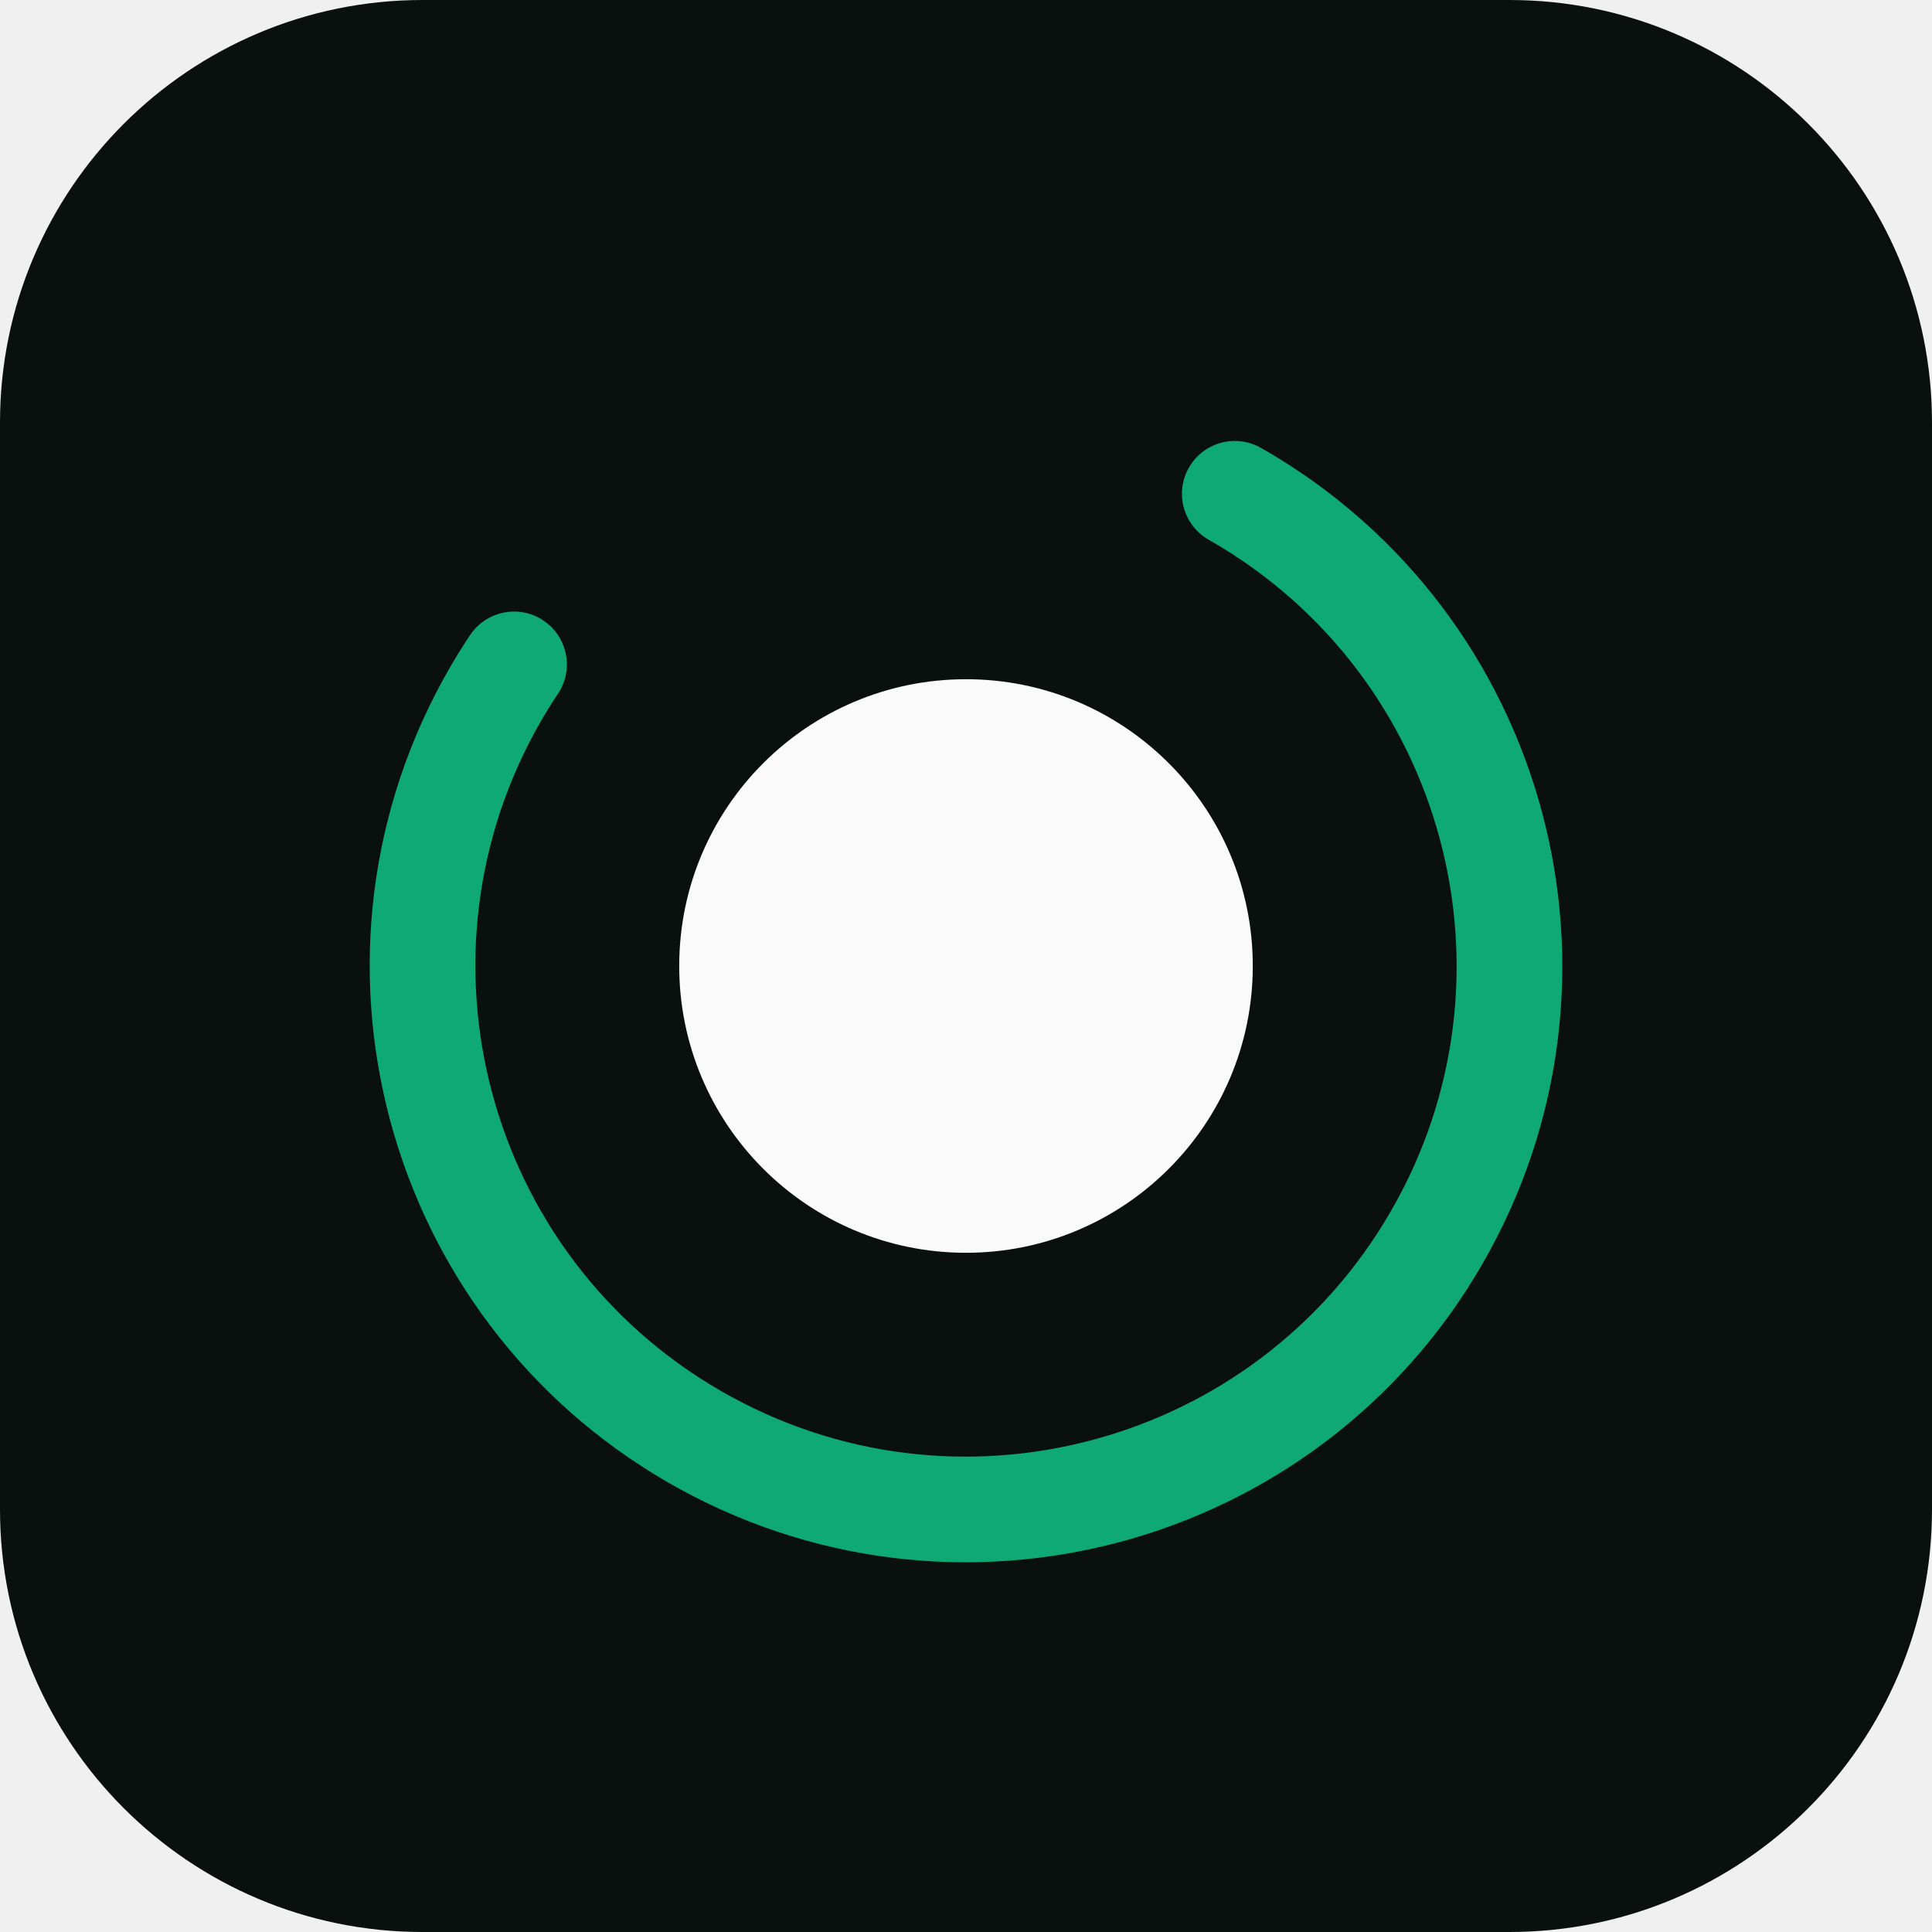
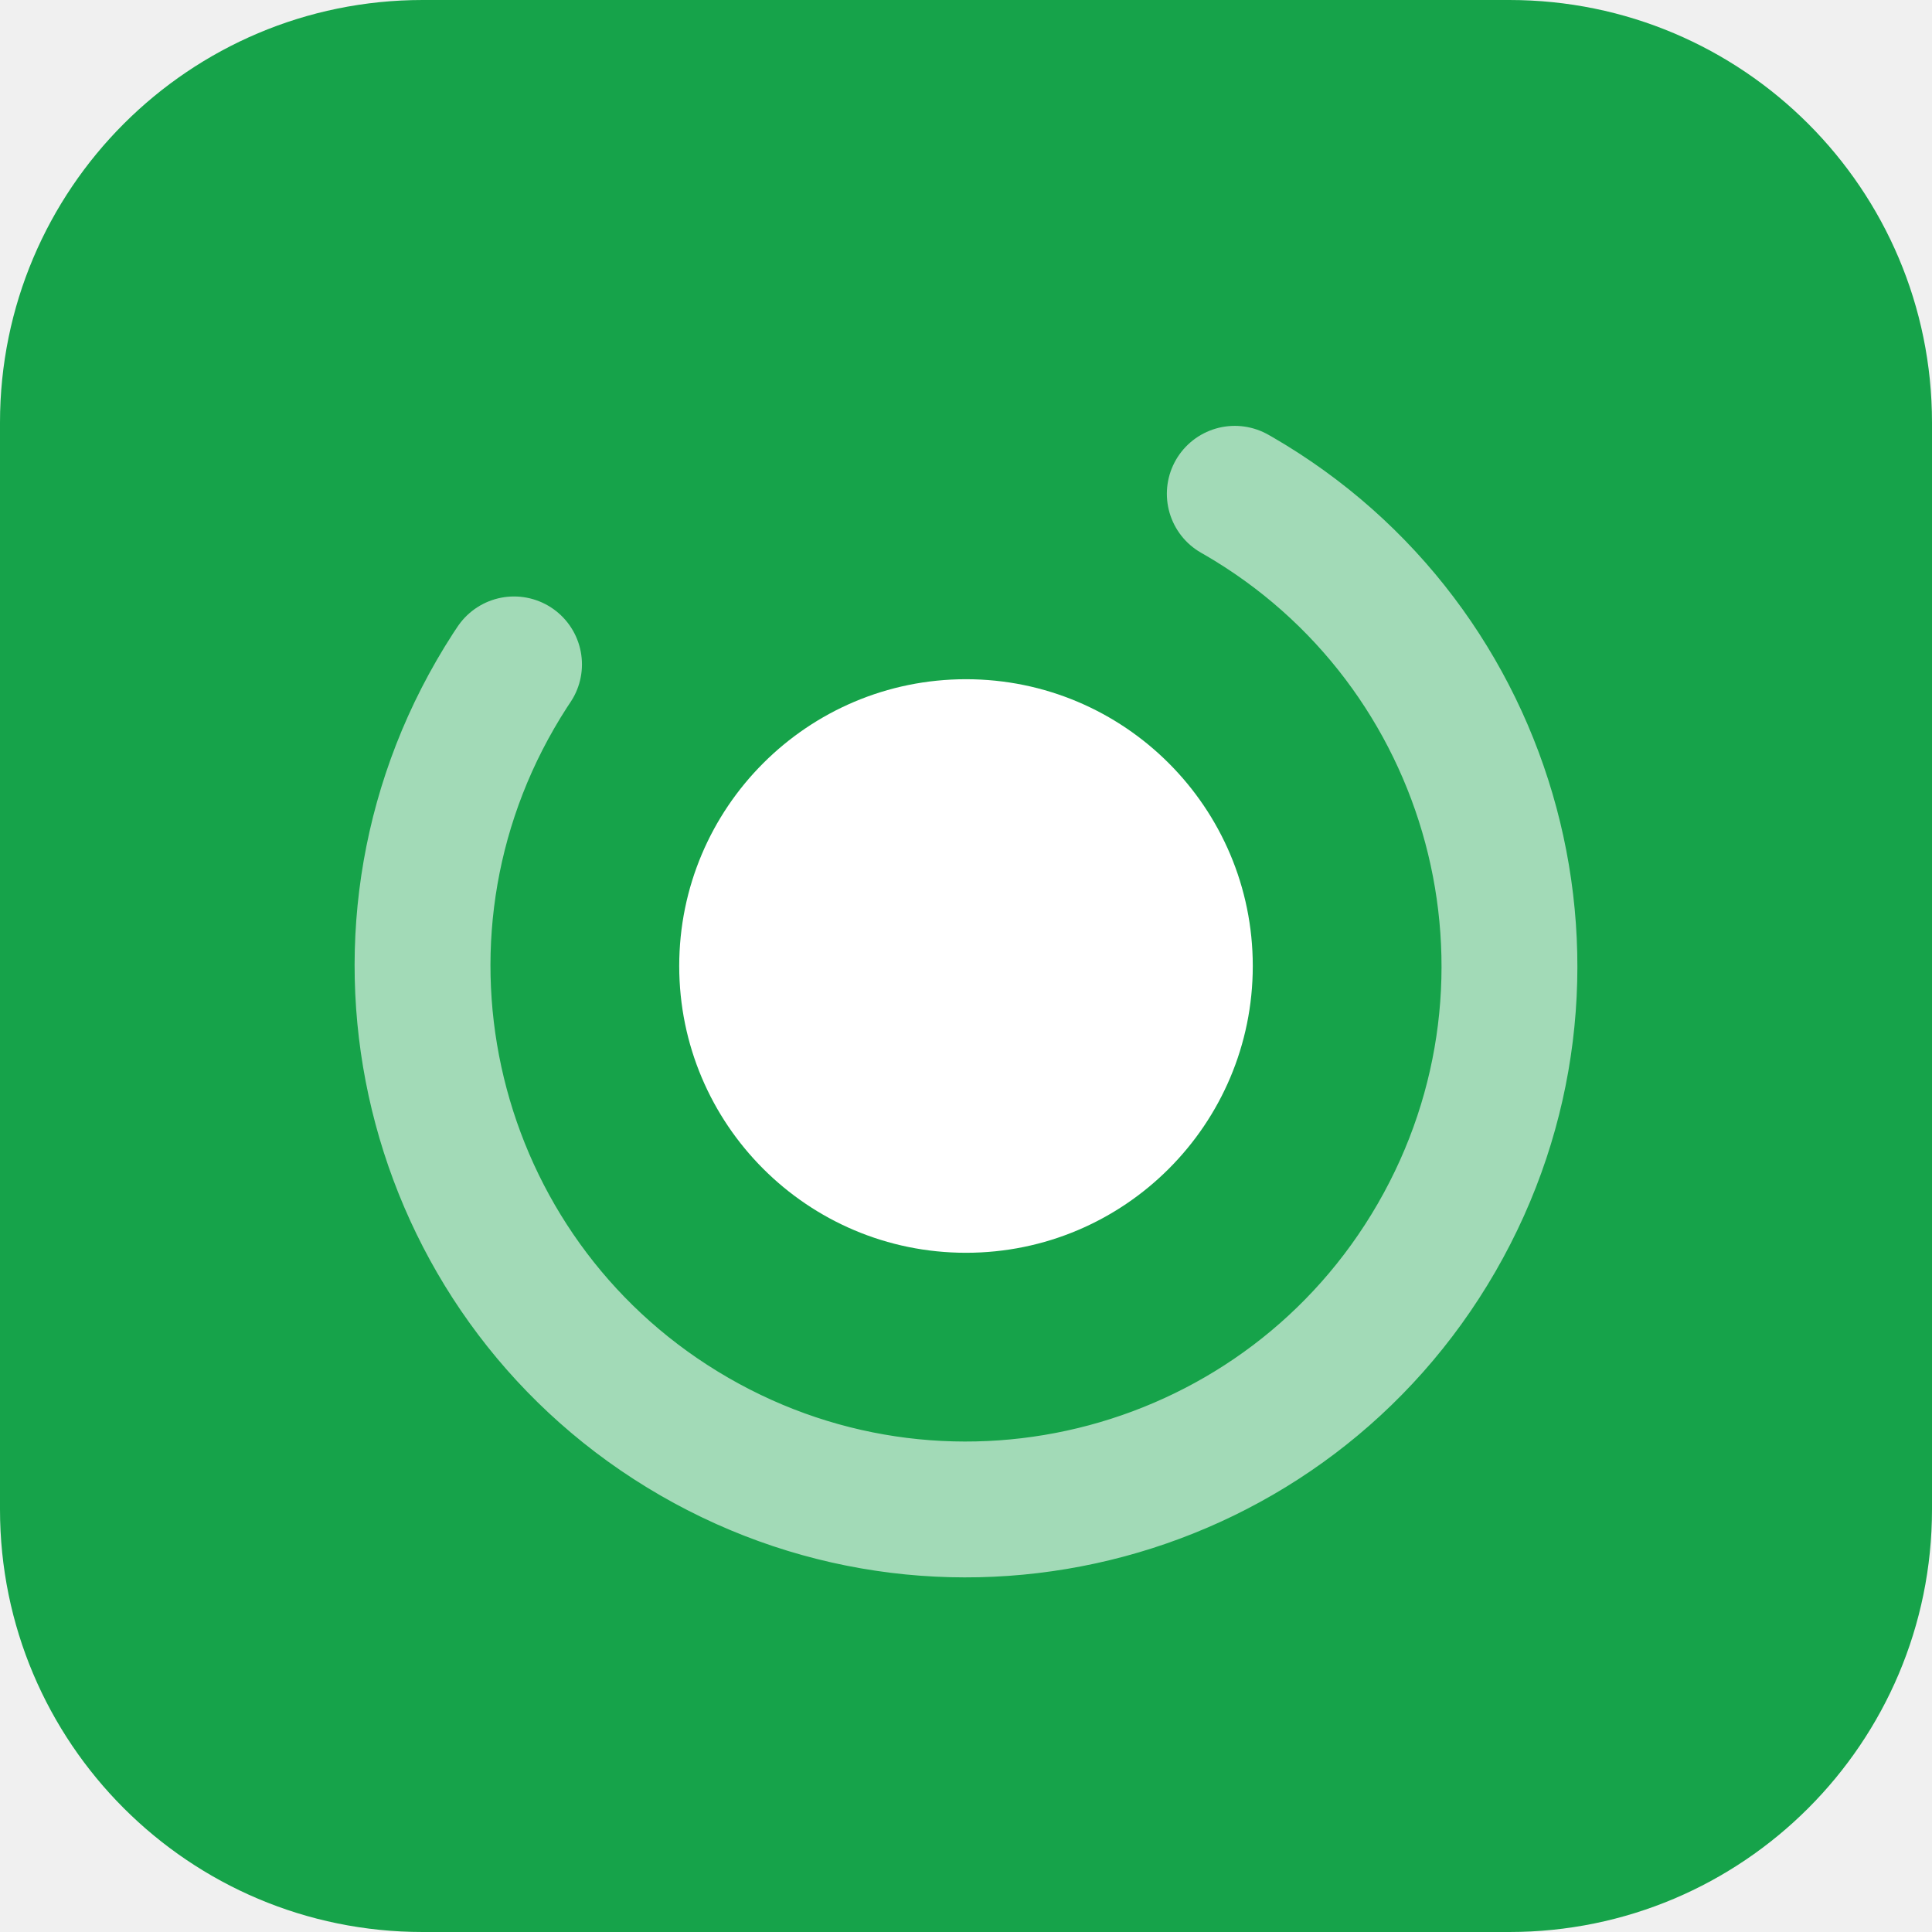
<svg xmlns="http://www.w3.org/2000/svg" width="64" height="64" viewBox="0 0 64 64">
-   <rect width="64" height="64" rx="14" fill="#0a100e" />
-   <circle cx="32" cy="32" r="9.5" fill="#fafafa" />
-   <circle cx="32" cy="32" r="18" fill="none" stroke="#10b981" stroke-opacity=".9" stroke-width="3.5" stroke-linecap="round" stroke-dasharray="86 27" transform="rotate(-60 32 32)" />
+   <rect width="64" height="64" rx="14" fill="#16a34a" />
+   <circle cx="32" cy="32" r="9.5" fill="#ffffff" />
+   <circle cx="32" cy="32" r="18" fill="none" stroke="#ffffff" stroke-opacity=".6" stroke-width="4.5" stroke-linecap="round" stroke-dasharray="86 27" transform="rotate(-60 32 32)" />
</svg>
